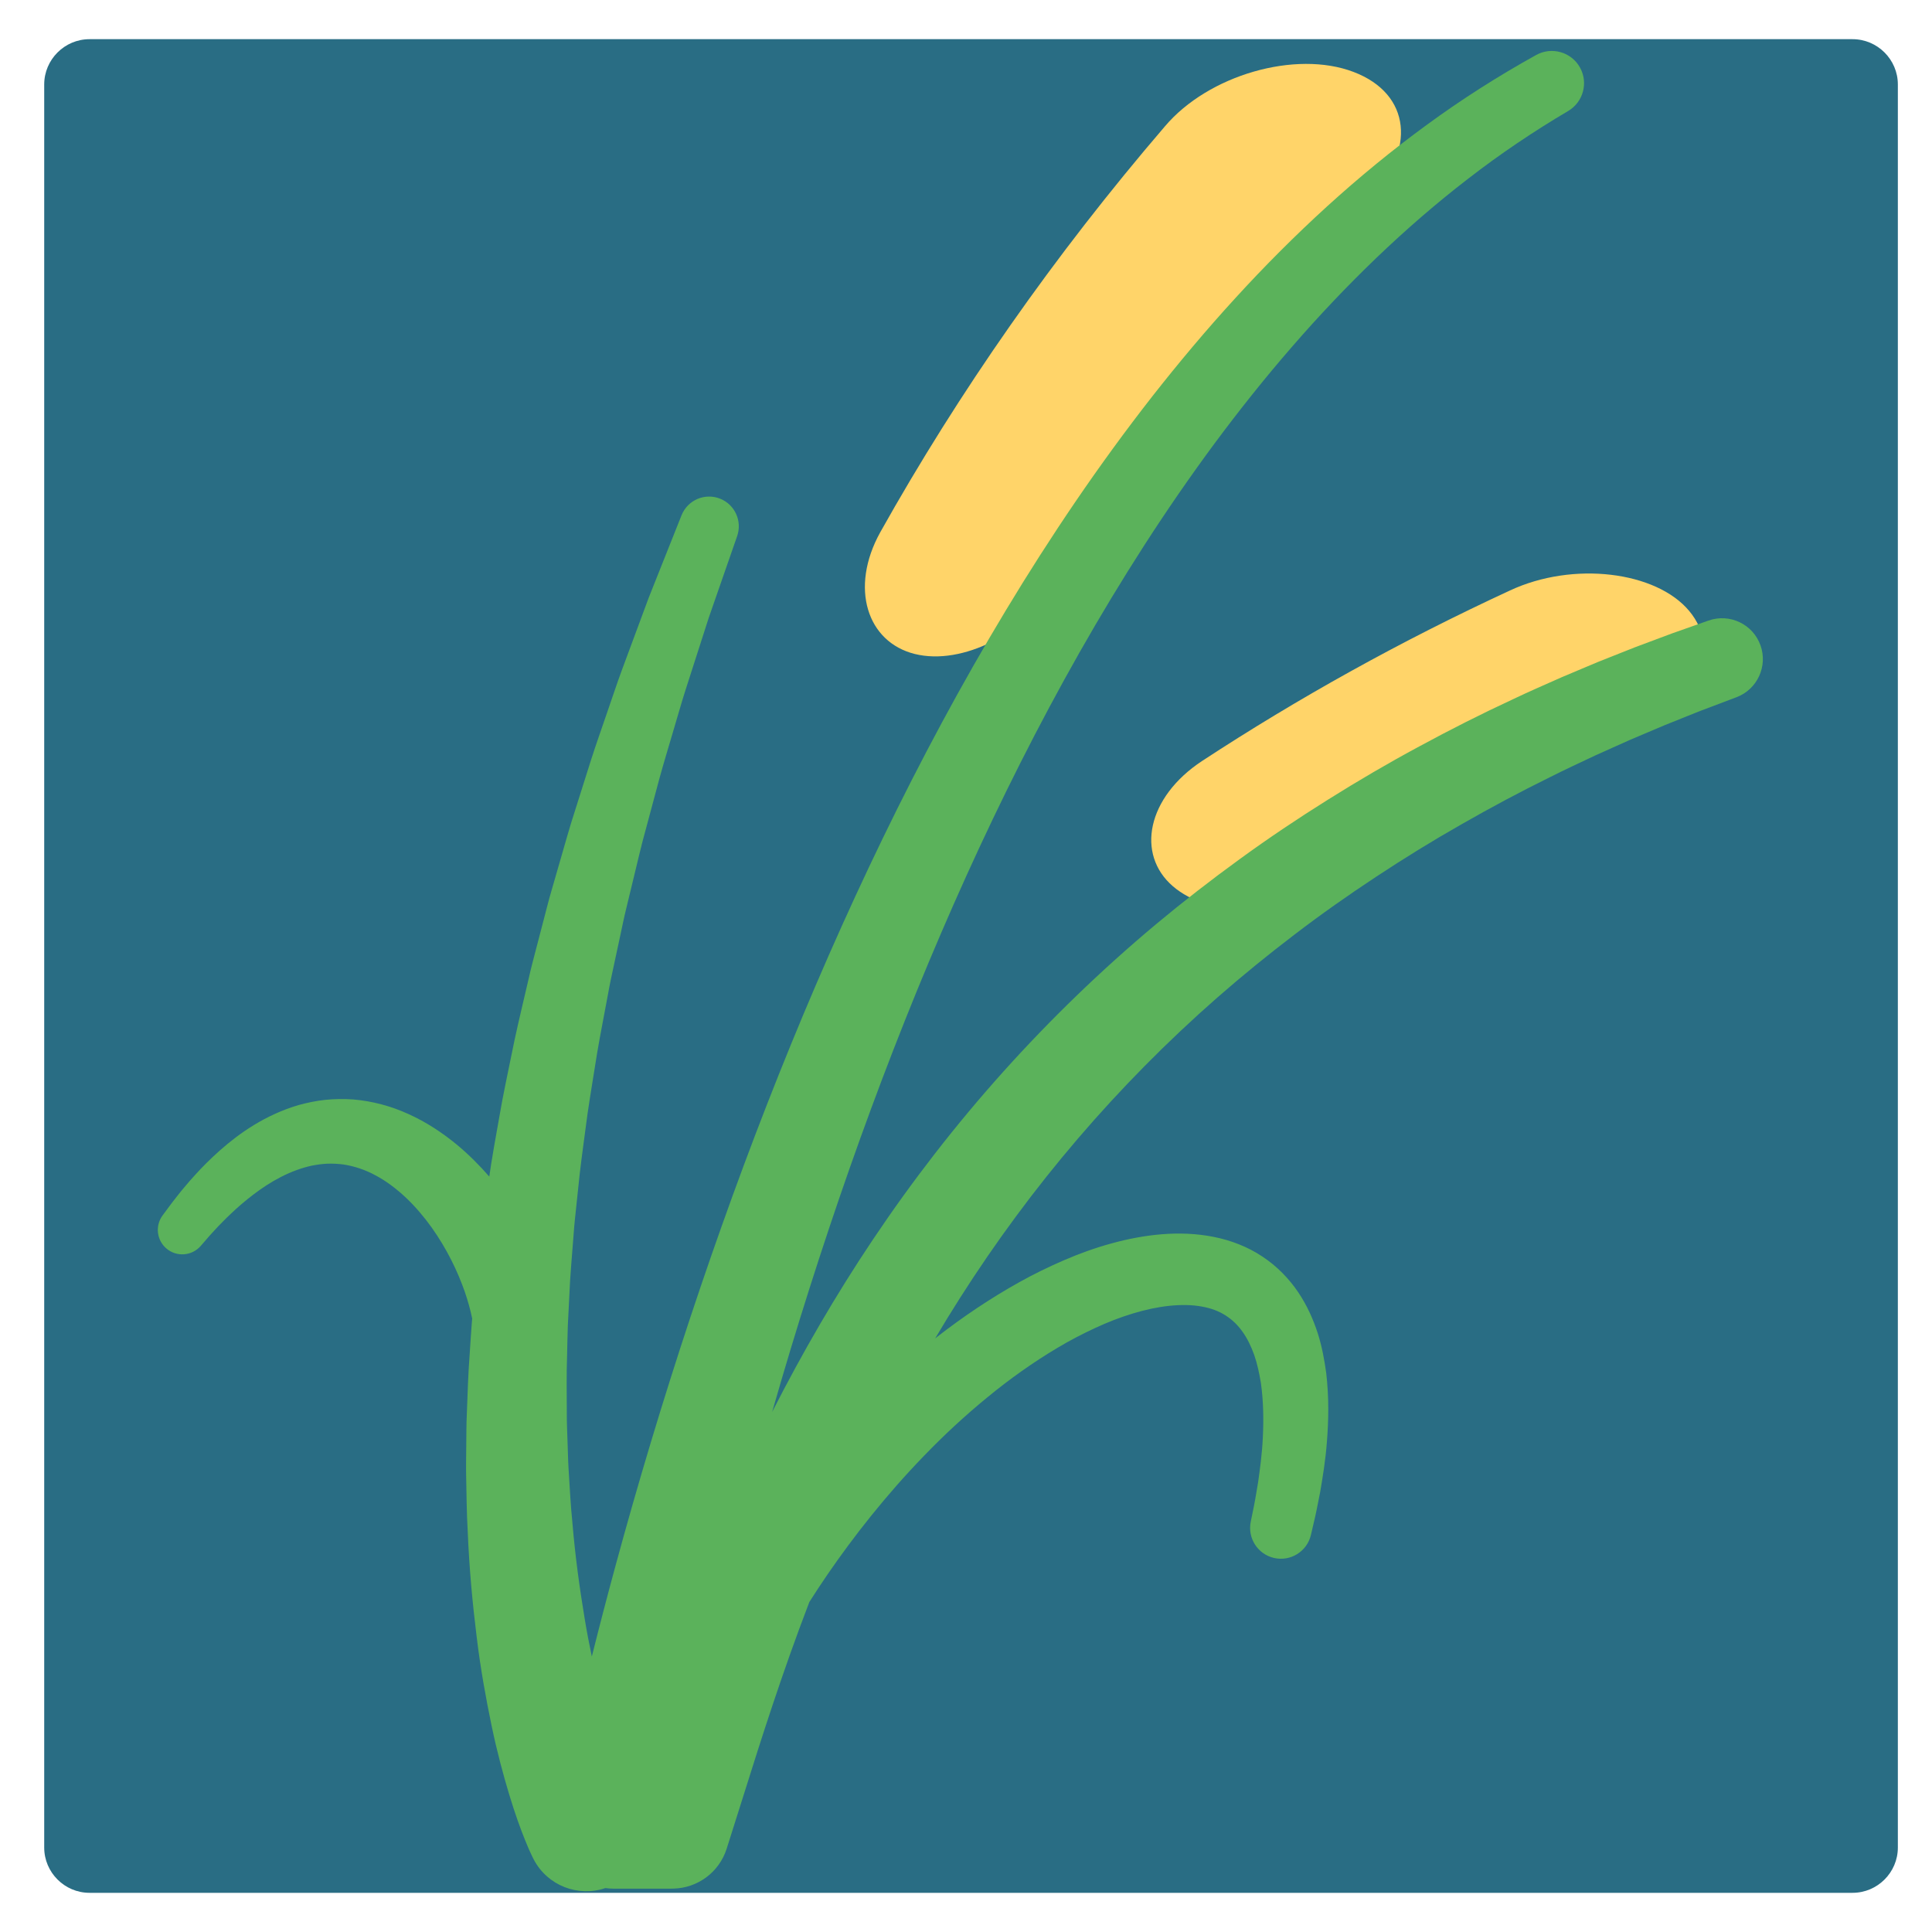
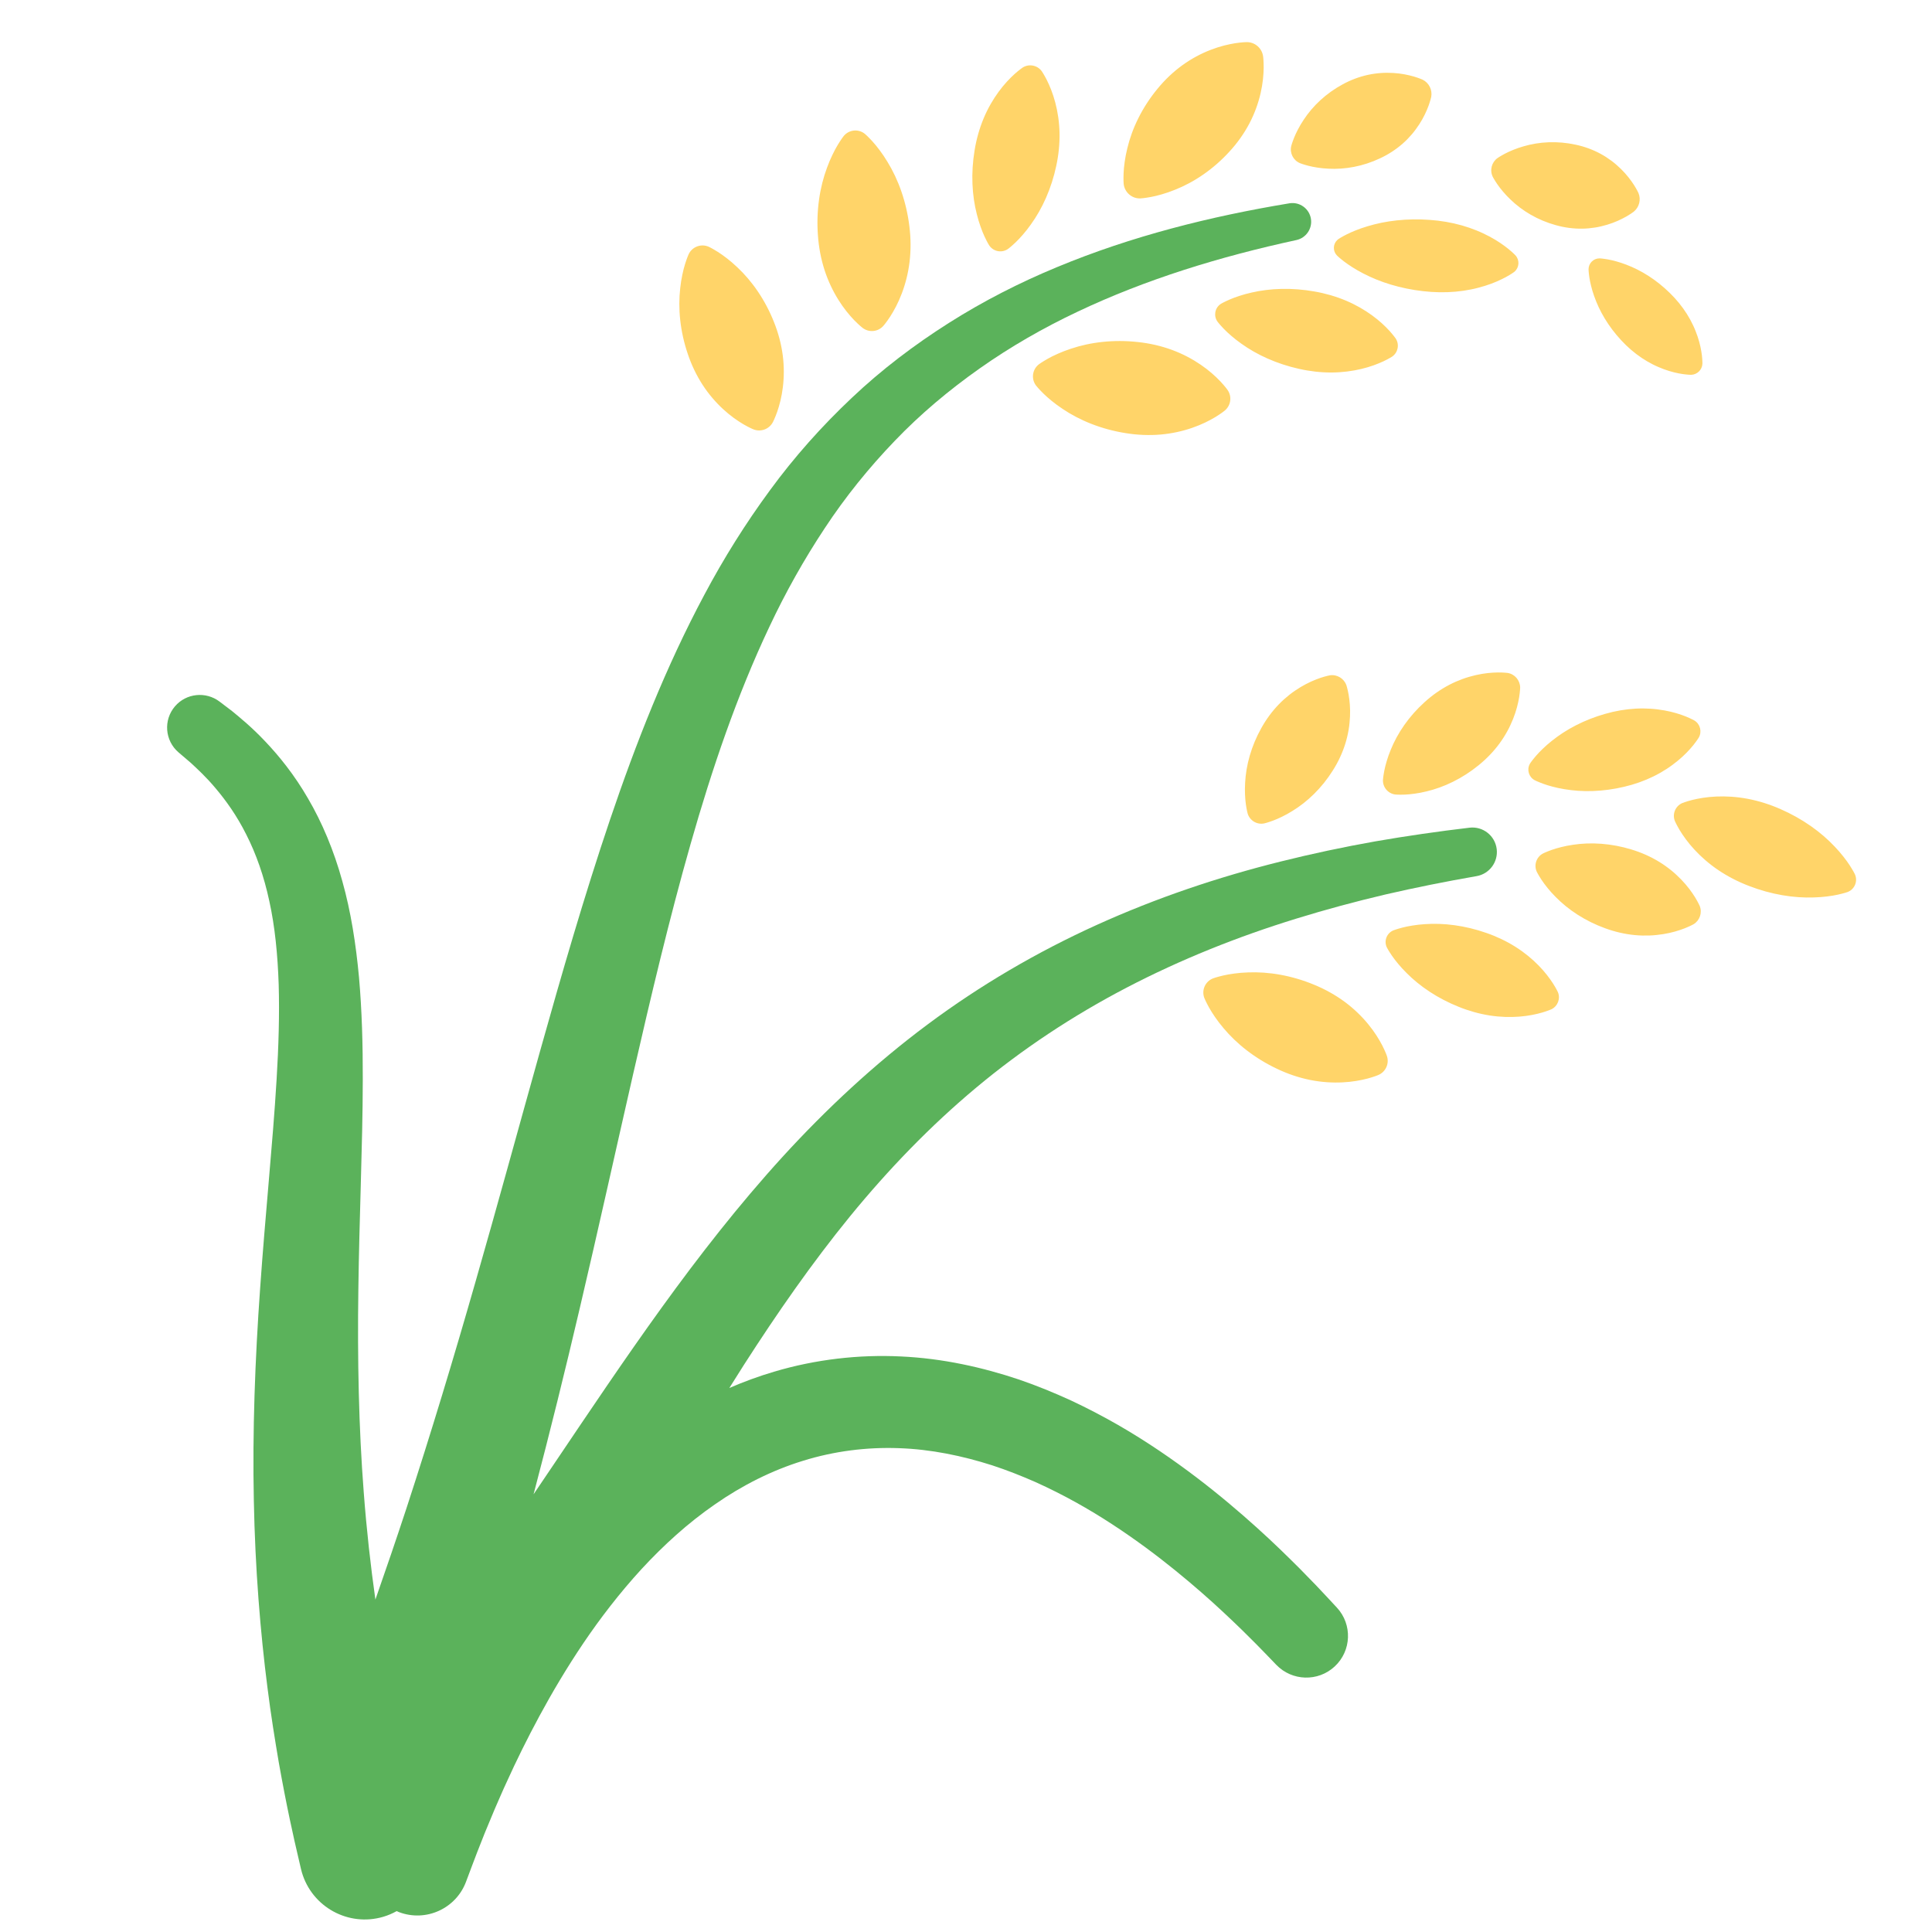
<svg xmlns="http://www.w3.org/2000/svg" version="1.1" x="0px" y="0px" viewBox="0 0 512 512" enable-background="new 0 0 512 512" xml:space="preserve">
  <g id="Layer_2">
-     <path fill="#296D84" d="M502.951,489.617c0,6.6-5.4,12-12,12H23.716c-6.6,0-12-5.4-12-12V22.383c0-6.6,5.4-12,12-12h467.234   c6.6,0,12,5.4,12,12" />
+     <path fill="#5BB25B" d="M396.644,225.03c-0.42-3.559-3.645-6.103-7.204-5.683c-8.084,0.954-16.747,2.191-25.044,3.638   c-8.358,1.487-16.692,3.252-24.979,5.322c-16.572,4.125-32.946,9.638-48.725,16.79c-15.773,7.144-30.92,15.987-44.898,26.415   c-13.987,10.418-26.784,22.342-38.419,35.074c-11.625,12.752-22.134,26.264-32.027,39.951   c-9.892,13.697-19.186,27.576-28.429,41.288c-1.84,2.734-3.678,5.456-5.517,8.175c4.344-16.46,8.418-32.956,12.275-49.446   c4.867-20.716,9.43-41.42,14.121-61.96c4.703-20.535,9.516-40.924,15.194-60.857c5.676-19.922,12.27-39.396,20.899-57.626   c4.288-9.128,9.192-17.857,14.677-26.138c5.465-8.299,11.69-16,18.524-23.112c6.816-7.135,14.418-13.493,22.524-19.216   c8.112-5.72,16.8-10.72,25.904-15.019c18.203-8.639,37.892-14.649,58.041-19.009c2.563-0.559,4.277-3.04,3.843-5.657   c-0.448-2.702-3.001-4.529-5.702-4.081l-0.059,0.01c-20.906,3.464-41.687,8.658-61.512,16.893   c-9.91,4.098-19.538,9.012-28.677,14.804c-9.13,5.792-17.842,12.381-25.749,19.879c-7.926,7.47-15.223,15.663-21.663,24.467   c-6.463,8.787-12.265,18.056-17.36,27.649c-10.249,19.183-18.157,39.37-25.034,59.68c-6.875,20.33-12.776,40.836-18.519,61.271   c-5.729,20.442-11.279,40.831-17.091,61.067c-5.791,20.244-11.859,40.328-18.358,60.216c-2.652,8.069-5.397,16.094-8.196,24.094   c-1.262-8.912-2.34-18.478-3.094-28.513c-1.319-16.995-1.693-35.263-1.421-53.774c0.12-9.258,0.39-18.578,0.648-27.868   c0.255-9.288,0.514-18.541,0.524-27.691c0.021-9.139-0.222-18.194-0.997-27.021c-0.816-8.836-2.15-17.464-4.436-25.565   c-2.224-8.084-5.387-15.583-9.065-21.849c-3.63-6.304-7.721-11.317-11.306-15.093c-3.587-3.813-6.731-6.35-8.843-8.093   c-2.166-1.644-3.321-2.521-3.321-2.521c-3.624-2.74-8.822-2.229-11.812,1.27c-3.105,3.633-2.676,9.096,0.957,12.2l0.685,0.586   c0,0,0.896,0.766,2.576,2.201c1.612,1.504,4.018,3.675,6.636,6.816c2.629,3.117,5.542,7.139,8.05,12.167   c2.549,4.998,4.688,10.974,6.119,17.697c1.479,6.711,2.208,14.171,2.473,22.092c0.229,7.934-0.023,16.344-0.553,25.08   c-0.517,8.734-1.294,17.795-2.082,27.047c-0.791,9.25-1.607,18.696-2.273,28.195c-1.364,18.991-2.069,38.216-1.682,56.342   c0.343,18.126,1.747,35.123,3.616,49.643c0.91,7.265,1.996,13.899,2.993,19.78c1.047,5.883,2.039,10.955,2.942,15.204   c0.466,2.136,0.881,4.044,1.243,5.704c0.362,1.568,0.67,2.901,0.92,3.983c0.499,2.155,0.766,3.305,0.766,3.305   c0.072,0.304,0.164,0.662,0.253,0.965c2.697,9.202,12.344,14.476,21.546,11.778c1.274-0.374,2.464-0.892,3.577-1.512   c0.214,0.093,0.422,0.196,0.643,0.279c7.12,2.674,15.059-0.931,17.733-8.051l0.274-0.73c0,0,0.418-1.112,1.2-3.197   c0.764-2.093,1.959-5.129,3.49-8.987c0.796-1.914,1.678-4.032,2.638-6.339c1.014-2.279,2.045-4.776,3.271-7.38   c2.373-5.247,5.224-11.073,8.57-17.269c3.349-6.194,7.215-12.75,11.683-19.371c4.472-6.614,9.587-13.263,15.367-19.579   c5.805-6.28,12.296-12.225,19.501-17.186c7.173-5.002,15.057-8.996,23.322-11.533c8.257-2.563,16.875-3.652,25.379-3.342   c8.512,0.281,16.879,2.035,24.776,4.557c3.946,1.295,7.772,2.812,11.471,4.439c3.689,1.666,7.243,3.461,10.649,5.345   c6.809,3.779,12.998,7.927,18.554,12.008c5.554,4.09,10.463,8.146,14.724,11.862c4.263,3.715,7.846,7.138,10.778,9.975   c2.891,2.845,5.061,5.028,6.676,6.728c1.573,1.634,2.412,2.506,2.412,2.506c4.167,4.324,11.056,4.537,15.474,0.432   c4.468-4.152,4.725-11.139,0.573-15.607l-0.313-0.336c0,0-0.824-0.886-2.368-2.549c-1.478-1.618-3.956-4.199-7.061-7.349   c-3.109-3.107-6.916-6.861-11.501-10.988c-4.584-4.126-9.901-8.666-16.023-13.321c-6.126-4.645-13.035-9.437-20.845-13.924   c-3.908-2.238-8.035-4.401-12.382-6.434c-4.368-1.999-8.942-3.886-13.748-5.532c-9.625-3.226-20.173-5.607-31.281-6.117   c-11.08-0.549-22.636,0.764-33.595,4.035c-4.063,1.197-8.032,2.654-11.882,4.324c1.294-2.06,2.581-4.13,3.892-6.172   c8.786-13.68,17.99-26.933,28.109-39.341c10.13-12.385,21.21-23.898,33.446-34.11c12.227-10.214,25.624-19.07,39.887-26.501   c14.262-7.433,29.357-13.476,44.919-18.264c7.779-2.402,15.666-4.53,23.632-6.401c7.998-1.844,15.933-3.429,24.14-4.861   l0.031-0.005C394.696,231.586,397.05,228.463,396.644,225.03z" />
  </g>
  <g id="Layer_3">
-     <path fill="#FFD469" d="M242.408,173.306L242.408,173.306c-12.599-3.147-17.31-17.473-9.14-32.237   c20.831-37.176,46.018-73.292,75.434-107.572c11.533-13.642,34.648-20.269,49.978-14.442l0,0   c15.363,5.819,16.6,20.981,4.123,33.503c-31.427,31.913-58.739,65.959-81.77,101.361   C271.828,167.857,255.044,176.442,242.408,173.306z M353.473,234.039c24.794-15.26,51.373-29.049,79.586-41.052   c16.223-6.866,23.4-20.562,14.593-31.082c0,0,0,0,0,0c-8.771-10.512-30.764-13.235-47.484-5.425   c-28.934,13.376-56.17,28.534-81.561,45.159c-14.704,9.668-17.573,24.765-7.806,33.204c0,0,0,0,0,0   C320.606,243.298,339.177,242.772,353.473,234.039z" />
-   </g>
-   <g id="Layer_4">
-     <path fill="#5BB25B" d="M466.562,171.059c-1.986-5.633-8.163-8.59-13.796-6.604l-6.381,2.25l-3.191,1.125l-3.307,1.233l-6.623,2.48   l-6.487,2.571l-3.241,1.289l-3.219,1.351l-6.434,2.713c-4.255,1.898-8.534,3.737-12.742,5.75   c-8.461,3.917-16.795,8.135-25.011,12.587c-8.23,4.425-16.308,9.158-24.239,14.134c-7.937,4.968-15.73,10.187-23.313,15.71   c-7.593,5.508-15.011,11.269-22.224,17.285c-14.409,12.053-27.968,25.15-40.524,39.139c-12.557,13.989-24.089,28.885-34.526,44.467   c-9.843,14.685-18.702,29.98-26.68,45.655c1.608-5.605,3.25-11.199,4.937-16.779c12.952-42.75,28.197-84.789,46.521-125.272   c9.169-20.232,19.119-40.064,30.023-59.275c5.449-9.606,11.147-19.048,17.101-28.298c5.957-9.247,12.184-18.291,18.696-27.089   c6.526-8.785,13.324-17.335,20.461-25.542c7.12-8.223,14.585-16.096,22.37-23.575c7.793-7.468,15.919-14.53,24.404-21.052   c8.464-6.553,17.316-12.51,26.452-17.902c3.969-2.348,5.38-7.45,3.129-11.508c-2.291-4.127-7.493-5.616-11.62-3.326l-0.148,0.082   c-9.95,5.522-19.588,11.652-28.79,18.395c-9.225,6.714-18.05,13.987-26.503,21.672c-8.444,7.696-16.531,15.793-24.239,24.236   c-7.726,8.43-15.081,17.198-22.139,26.198c-7.043,9.012-13.777,18.265-20.221,27.715c-6.44,9.452-12.606,19.092-18.508,28.888   c-11.809,19.592-22.607,39.782-32.589,60.355c-19.948,41.167-36.685,83.822-51.088,127.222   c-7.19,21.709-13.785,43.618-19.787,65.713c-2.163,7.958-4.244,15.942-6.245,23.953c-0.681-3.216-1.332-6.594-1.911-10.147   c-1.304-7.817-2.495-16.366-3.253-25.508c-0.473-4.554-0.686-9.278-1.002-14.091c-0.145-2.409-0.179-4.858-0.277-7.323   c-0.07-2.468-0.206-4.953-0.186-7.475c-0.022-5.037-0.106-10.155,0.074-15.353c0.068-2.597,0.096-5.209,0.195-7.836   c0.133-2.628,0.266-5.27,0.4-7.922c0.195-5.304,0.727-10.651,1.116-16.019c0.177-2.685,0.485-5.372,0.769-8.061   c0.284-2.69,0.568-5.383,0.852-8.075c0.618-5.382,1.406-10.755,2.095-16.112c0.787-5.349,1.693-10.667,2.522-15.949   c0.895-5.275,1.943-10.489,2.889-15.651c0.456-2.584,1.01-5.137,1.561-7.672c0.544-2.536,1.085-5.054,1.621-7.551   c0.555-2.494,1.024-4.981,1.635-7.419c0.59-2.442,1.175-4.86,1.753-7.253c1.175-4.781,2.224-9.48,3.497-14.002   c1.216-4.534,2.4-8.944,3.545-13.211c1.16-4.263,2.436-8.345,3.576-12.284c1.179-3.929,2.231-7.715,3.371-11.28   c1.146-3.563,2.233-6.943,3.255-10.119c1.021-3.176,1.977-6.149,2.86-8.898c0.949-2.73,1.821-5.238,2.608-7.503   c3.152-9.059,4.953-14.236,4.953-14.236c1.368-3.951-0.597-8.335-4.521-9.898c-4.038-1.608-8.615,0.362-10.224,4.4l-0.061,0.152   c0,0-2.063,5.18-5.674,14.246c-0.902,2.269-1.901,4.782-2.989,7.517c-1.024,2.759-2.131,5.744-3.313,8.932   c-1.184,3.192-2.443,6.588-3.771,10.169c-1.323,3.584-2.568,7.401-3.949,11.361c-1.342,3.972-2.828,8.086-4.207,12.394   c-1.364,4.316-2.774,8.777-4.224,13.364c-1.505,4.576-2.796,9.348-4.218,14.204c-0.701,2.431-1.41,4.889-2.126,7.371   c-0.737,2.477-1.334,5.016-2.018,7.556c-0.664,2.547-1.334,5.115-2.009,7.702c-0.682,2.586-1.366,5.193-1.955,7.839   c-1.211,5.284-2.526,10.621-3.692,16.038c-1.1,5.43-2.277,10.897-3.336,16.414c-0.962,5.533-2.02,11.08-2.909,16.66   c-0.167,1.111-0.333,2.221-0.499,3.331c-2.601-2.989-5.478-5.883-8.688-8.54c-3.804-3.11-8.034-5.922-12.688-8.014   c-4.62-2.131-9.675-3.468-14.685-3.887c-2.511-0.183-5.001-0.136-7.419,0.106c-2.419,0.259-4.75,0.753-6.981,1.36   c-4.441,1.297-8.408,3.184-11.871,5.29c-3.467,2.11-6.442,4.441-9.019,6.719c-2.574,2.284-4.781,4.497-6.62,6.547   c-0.937,1.008-1.777,1.981-2.535,2.894c-0.773,0.896-1.462,1.742-2.067,2.524c-1.244,1.541-2.136,2.764-2.75,3.599   c-0.617,0.834-0.945,1.279-0.945,1.279l-0.316,0.426c-1.979,2.692-1.588,6.498,0.982,8.724c2.703,2.342,6.793,2.05,9.135-0.653   c0,0,0.361-0.417,1.038-1.198c0.339-0.391,0.756-0.873,1.247-1.439c0.259-0.307,0.478-0.532,0.728-0.803   c0.248-0.267,0.511-0.551,0.789-0.852c0.277-0.301,0.569-0.618,0.876-0.951c0.332-0.336,0.679-0.688,1.041-1.055   c0.719-0.745,1.506-1.528,2.368-2.322c1.7-1.633,3.683-3.331,5.885-5.01c2.202-1.676,4.646-3.3,7.256-4.635   c2.609-1.339,5.376-2.383,8.178-3.003c1.401-0.267,2.811-0.472,4.223-0.528c1.411-0.037,2.825,0.029,4.243,0.222   c2.826,0.447,5.691,1.367,8.488,2.898c2.804,1.485,5.516,3.543,8.029,5.899c2.504,2.382,4.793,5.08,6.811,7.9   c2.009,2.83,3.758,5.764,5.212,8.653c1.468,2.883,2.627,5.719,3.553,8.345c0.908,2.63,1.545,5.045,1.973,7.142   c-0.027,0.288-0.054,0.58-0.081,0.869c-0.224,2.764-0.376,5.522-0.566,8.262c-0.423,5.478-0.575,10.913-0.779,16.264   c-0.133,2.674-0.108,5.334-0.145,7.968c-0.01,2.635-0.081,5.246-0.039,7.833c0.112,5.173,0.131,10.243,0.427,15.185   c0.4,9.885,1.291,19.254,2.364,27.909c1.042,8.659,2.507,16.594,3.97,23.634c1.464,7.04,3.141,13.173,4.672,18.248   c1.534,5.075,2.994,9.08,4.144,11.913c0.269,0.693,0.547,1.342,0.788,1.901c0.12,0.278,0.23,0.535,0.33,0.769   c0.126,0.276,0.24,0.525,0.342,0.747c0.385,0.816,0.584,1.237,0.584,1.237c0.093,0.195,0.216,0.443,0.318,0.635   c3.666,6.938,11.777,9.989,18.976,7.54c0.688,0.092,1.386,0.156,2.099,0.156h0.05h15.109h0.002l0.793-0.014   c6.296-0.153,12.081-4.25,14.086-10.59l8.159-25.804c2.72-8.5,5.516-16.907,8.467-25.236c1.699-4.801,3.461-9.571,5.276-14.313   c1.517-2.385,3.144-4.87,4.906-7.438c6.746-9.802,15.293-20.798,25.574-31.401c5.126-5.31,10.697-10.494,16.623-15.346   c5.911-4.871,12.217-9.357,18.733-13.228c3.255-1.944,6.582-3.664,9.914-5.212c3.333-1.547,6.692-2.856,10.001-3.847   c6.597-2.022,13.087-2.763,18.125-1.857c2.527,0.433,4.652,1.232,6.406,2.36c1.765,1.117,3.24,2.543,4.511,4.324   c1.268,1.774,2.302,3.903,3.117,6.199c0.809,2.309,1.319,4.828,1.745,7.294c0.718,5.034,0.752,10.055,0.524,14.555   c-0.202,4.506-0.791,8.543-1.248,11.851c-0.542,3.323-1.003,5.94-1.395,7.73c-0.364,1.788-0.558,2.742-0.558,2.742l-0.004,0.021   c-0.872,4.309,1.836,8.559,6.147,9.565c4.391,1.025,8.781-1.704,9.805-6.094c0,0,0.241-1.034,0.694-2.974   c0.478-1.933,1.072-4.801,1.773-8.475c0.618-3.695,1.399-8.187,1.79-13.471c0.405-5.275,0.573-11.323-0.208-18.048   c-0.474-3.362-1.093-6.889-2.252-10.517c-1.174-3.615-2.806-7.345-5.209-10.891c-2.386-3.539-5.592-6.86-9.473-9.413   c-3.865-2.584-8.35-4.308-12.904-5.202c-4.565-0.911-9.204-1.055-13.732-0.693c-4.535,0.365-8.975,1.231-13.296,2.416   c-4.327,1.18-8.528,2.701-12.603,4.458c-4.074,1.758-8.063,3.7-11.902,5.851c-7.688,4.289-14.949,9.184-21.701,14.44   c-0.19,0.147-0.371,0.3-0.56,0.447c2.132-3.599,4.318-7.166,6.565-10.695c9.398-14.766,19.813-28.89,31.214-42.207   c11.401-13.315,23.768-25.838,36.999-37.441c6.624-5.791,13.457-11.357,20.473-16.701c7.006-5.359,14.232-10.444,21.616-15.308   c7.379-4.872,14.916-9.528,22.625-13.905c7.694-4.402,15.523-8.596,23.5-12.514c3.963-2.012,8.009-3.858,12.028-5.766l6.09-2.733   l3.048-1.363l3.075-1.305l6.153-2.605l6.169-2.474l3.09-1.237l3.165-1.198l6.33-2.395l0.242-0.091   C465.676,182.69,468.519,176.61,466.562,171.059z" />
+     <path fill="#FFD469" d="M323.612,80.484c0,0,0.214-0.131,0.606-0.33c0.388-0.175,0.97-0.501,1.685-0.79   c0.72-0.31,1.584-0.638,2.564-0.953c0.981-0.322,2.076-0.628,3.256-0.889c2.366-0.548,5.068-0.902,7.9-0.96   c2.833-0.064,5.795,0.163,8.7,0.68c2.908,0.499,5.751,1.328,8.352,2.422c2.601,1.095,4.959,2.468,6.928,3.903   c0.489,0.376,0.957,0.737,1.403,1.079c0.439,0.377,0.855,0.734,1.246,1.07c0.774,0.713,1.441,1.373,1.98,1.969   c0.542,0.579,0.949,1.129,1.234,1.47c0.282,0.352,0.425,0.576,0.425,0.576c1.021,1.591,0.587,3.701-0.953,4.771   c0,0-0.218,0.151-0.614,0.368c-0.394,0.206-0.981,0.557-1.704,0.883c-0.727,0.343-1.596,0.696-2.585,1.057   c-0.49,0.16-1.012,0.33-1.562,0.509c-0.543,0.145-1.114,0.298-1.71,0.457c-2.37,0.568-5.074,0.93-7.896,0.941   c-2.822,0.01-5.765-0.317-8.641-0.974c-2.88-0.64-5.703-1.569-8.293-2.716c-2.592-1.142-4.951-2.507-6.924-3.923   c-0.989-0.694-1.883-1.398-2.664-2.072c-0.783-0.667-1.455-1.302-2.001-1.865c-0.55-0.541-0.962-1.066-1.252-1.377   c-0.286-0.334-0.433-0.537-0.433-0.537c-1.074-1.482-0.743-3.554,0.739-4.628C323.466,80.578,323.542,80.527,323.612,80.484z    M302.236,52.581c0,0,0.283-0.012,0.77-0.072c0.465-0.079,1.211-0.139,2.043-0.317c0.852-0.161,1.841-0.396,2.918-0.714   c1.084-0.313,2.254-0.712,3.461-1.207c2.44-0.967,5.021-2.327,7.485-4.043c2.47-1.711,4.83-3.775,6.919-6.073   c2.106-2.284,3.903-4.834,5.293-7.48c1.389-2.648,2.357-5.402,2.946-7.972c0.131-0.656,0.257-1.286,0.376-1.884   c0.088-0.626,0.171-1.219,0.249-1.777c0.118-1.149,0.185-2.182,0.191-3.075c0.022-0.879-0.049-1.646-0.066-2.143   c-0.007-0.246-0.038-0.458-0.052-0.594c-0.015-0.138-0.023-0.209-0.023-0.209c-0.255-2.221-2.179-3.928-4.453-3.854   c0,0-0.071,0.002-0.21,0.007c-0.137,0.006-0.351,0.005-0.596,0.034c-0.494,0.054-1.263,0.093-2.13,0.242   c-0.883,0.134-1.895,0.349-3.016,0.63c-0.541,0.157-1.116,0.325-1.723,0.501c-0.575,0.204-1.18,0.419-1.811,0.642   c-2.459,0.951-5.046,2.305-7.467,4.059c-2.42,1.755-4.686,3.9-6.644,6.311c-1.974,2.397-3.679,5.028-5.018,7.718   c-1.345,2.685-2.32,5.434-2.928,7.988c-0.317,1.266-0.544,2.481-0.698,3.598c-0.161,1.112-0.252,2.124-0.288,2.99   c-0.057,0.849-0.009,1.596-0.021,2.067c0.01,0.49,0.04,0.772,0.04,0.772C298.019,50.963,299.957,52.674,302.236,52.581z    M262.208,65.12c1.139,1.597,3.357,1.969,4.954,0.831c0,0,0.211-0.151,0.558-0.443c0.322-0.297,0.866-0.718,1.426-1.279   c0.583-0.557,1.238-1.243,1.926-2.042c0.695-0.798,1.42-1.709,2.132-2.718c1.454-2.012,2.848-4.417,4.003-7.057   c1.161-2.639,2.088-5.513,2.709-8.444c0.639-2.928,0.931-5.922,0.869-8.792c-0.062-2.87-0.491-5.619-1.132-8.027   c-0.178-0.605-0.349-1.186-0.512-1.737c-0.199-0.559-0.387-1.088-0.564-1.586c-0.398-1.004-0.784-1.887-1.159-2.625   c-0.356-0.734-0.736-1.33-0.96-1.73c-0.235-0.402-0.398-0.623-0.398-0.623c-1.16-1.568-3.36-2.009-5.037-0.951   c0,0-0.232,0.147-0.598,0.435c-0.354,0.29-0.925,0.706-1.524,1.26c-0.618,0.55-1.3,1.231-2.036,2.021   c-0.346,0.399-0.715,0.824-1.104,1.271c-0.353,0.454-0.723,0.932-1.11,1.431c-1.475,2.008-2.877,4.411-3.982,7.061   c-1.104,2.65-1.925,5.544-2.398,8.503c-0.491,2.956-0.677,5.97-0.558,8.851c0.112,2.88,0.533,5.627,1.153,8.03   c0.295,1.199,0.637,2.312,0.994,3.308c0.349,0.995,0.709,1.873,1.048,2.604c0.316,0.727,0.67,1.317,0.861,1.711   c0.216,0.398,0.358,0.615,0.358,0.615C262.149,65.036,262.182,65.084,262.208,65.12z M274.557,102.17c0,0,0.169,0.223,0.492,0.586   c0.327,0.335,0.797,0.908,1.414,1.488c0.614,0.606,1.367,1.283,2.24,1.989c0.872,0.714,1.866,1.453,2.961,2.171   c2.186,1.47,4.781,2.848,7.613,3.947c2.831,1.106,5.896,1.938,9.008,2.429c3.109,0.512,6.27,0.635,9.283,0.378   c3.014-0.259,5.882-0.913,8.381-1.779c0.628-0.237,1.229-0.464,1.801-0.679c0.577-0.256,1.125-0.499,1.64-0.727   c1.036-0.505,1.945-0.989,2.702-1.451c0.754-0.441,1.362-0.899,1.771-1.173c0.204-0.134,0.365-0.27,0.472-0.353   c0.108-0.084,0.163-0.128,0.163-0.128c1.723-1.354,2.068-3.847,0.753-5.617c0,0-0.042-0.057-0.124-0.166   c-0.082-0.107-0.201-0.281-0.363-0.465c-0.323-0.371-0.788-0.974-1.399-1.598c-0.609-0.645-1.358-1.352-2.224-2.112   c-0.436-0.356-0.901-0.734-1.39-1.133c-0.495-0.359-1.015-0.736-1.558-1.13c-2.183-1.494-4.777-2.881-7.616-3.924   c-2.839-1.043-5.921-1.756-9.054-2.082c-3.131-0.346-6.308-0.352-9.33-0.031c-3.021,0.314-5.888,0.959-8.384,1.802   c-1.246,0.405-2.399,0.856-3.428,1.314c-1.029,0.45-1.934,0.906-2.685,1.328c-0.748,0.397-1.352,0.826-1.756,1.063   c-0.408,0.264-0.629,0.435-0.629,0.435C273.564,97.9,273.224,100.407,274.557,102.17z M344.5,43.237c0,0,0.217,0.091,0.6,0.217   c0.372,0.104,0.951,0.321,1.627,0.478c0.687,0.177,1.496,0.346,2.396,0.481c0.903,0.142,1.894,0.247,2.94,0.292   c2.105,0.115,4.423-0.024,6.751-0.479c2.331-0.45,4.675-1.213,6.879-2.252c2.212-1.023,4.266-2.361,6.038-3.918   c0.886-0.779,1.699-1.617,2.435-2.481c0.743-0.851,1.381-1.782,1.966-2.651c0.279-0.461,0.546-0.904,0.8-1.324   c0.237-0.454,0.462-0.884,0.674-1.288c0.403-0.848,0.736-1.624,0.985-2.313c0.257-0.673,0.413-1.292,0.536-1.683   c0.117-0.401,0.163-0.649,0.163-0.649c0.333-1.818-0.562-3.712-2.304-4.562c0,0-0.226-0.11-0.619-0.254   c-0.387-0.133-0.978-0.375-1.672-0.567c-0.703-0.209-1.525-0.401-2.447-0.58c-0.451-0.07-0.931-0.144-1.437-0.222   c-0.489-0.045-1.004-0.093-1.54-0.142c-1.046-0.045-2.174-0.084-3.3,0.009c-1.132,0.079-2.29,0.237-3.442,0.487   c-2.305,0.502-4.601,1.36-6.737,2.534c-2.145,1.157-4.149,2.591-5.895,4.2c-1.749,1.603-3.236,3.386-4.393,5.149   c-0.585,0.868-1.088,1.729-1.51,2.54c-0.425,0.804-0.771,1.556-1.035,2.214c-0.275,0.637-0.444,1.232-0.581,1.593   c-0.126,0.383-0.181,0.612-0.181,0.612C341.748,40.522,342.691,42.475,344.5,43.237z M395.603,46.87c0,0,0.103,0.21,0.308,0.554   c0.211,0.32,0.504,0.861,0.908,1.419c0.399,0.58,0.896,1.234,1.482,1.92c0.584,0.694,1.257,1.417,2.011,2.129   c1.5,1.454,3.323,2.852,5.359,4.016c2.034,1.17,4.28,2.112,6.6,2.752c2.315,0.658,4.715,0.974,7.047,0.939   c1.166-0.017,2.315-0.126,3.424-0.306c1.105-0.165,2.184-0.458,3.183-0.739c0.506-0.17,0.992-0.333,1.453-0.488   c0.471-0.191,0.917-0.372,1.336-0.542c0.849-0.383,1.6-0.757,2.231-1.119c0.627-0.344,1.144-0.714,1.488-0.931   c0.347-0.229,0.541-0.387,0.541-0.387c1.425-1.168,1.98-3.18,1.224-4.962c0,0-0.098-0.231-0.299-0.594   c-0.203-0.352-0.489-0.92-0.884-1.516c-0.39-0.615-0.881-1.294-1.455-2.028c-0.292-0.346-0.603-0.713-0.931-1.101   c-0.337-0.352-0.691-0.722-1.06-1.108c-0.753-0.713-1.572-1.474-2.474-2.134c-0.898-0.674-1.865-1.306-2.889-1.863   c-2.048-1.114-4.319-1.951-6.675-2.445c-2.351-0.512-4.777-0.723-7.122-0.633c-2.344,0.084-4.608,0.474-6.611,1.063   c-0.998,0.28-1.931,0.608-2.77,0.95c-0.838,0.335-1.581,0.682-2.204,1.011c-0.617,0.306-1.128,0.649-1.464,0.834   c-0.342,0.209-0.531,0.347-0.531,0.347C395.296,43.023,394.739,45.11,395.603,46.87z M423.869,68.471   c-1.603,0.008-2.896,1.314-2.888,2.917c0,0,0.001,0.211,0.033,0.579c0.046,0.353,0.071,0.913,0.182,1.549   c0.2,1.292,0.593,3.034,1.263,4.931c0.332,0.951,0.734,1.941,1.2,2.948c0.469,1.004,1.011,2.017,1.618,3.019   c1.212,2.007,2.69,3.968,4.35,5.752c1.649,1.794,3.505,3.387,5.444,4.687c0.97,0.65,1.963,1.223,2.951,1.723   c0.979,0.508,1.987,0.908,2.925,1.27c0.486,0.164,0.952,0.321,1.396,0.471c0.465,0.128,0.906,0.25,1.321,0.365   c0.855,0.204,1.624,0.358,2.291,0.453c0.656,0.106,1.231,0.13,1.602,0.168c0.378,0.031,0.602,0.025,0.602,0.025   c1.589-0.042,2.914-1.302,2.997-2.916c0,0,0.012-0.224-0.009-0.602c-0.027-0.372-0.036-0.947-0.123-1.606   c-0.076-0.669-0.21-1.442-0.39-2.303c-0.103-0.418-0.213-0.862-0.328-1.33c-0.137-0.447-0.282-0.918-0.432-1.408   c-0.337-0.947-0.708-1.966-1.189-2.959c-0.472-1.001-1.018-2.01-1.641-2.997c-1.245-1.974-2.786-3.874-4.535-5.572   c-1.737-1.708-3.656-3.24-5.629-4.507c-0.985-0.635-1.983-1.204-2.973-1.701c-0.993-0.494-1.972-0.923-2.913-1.281   c-1.877-0.723-3.608-1.163-4.894-1.399c-0.632-0.128-1.191-0.169-1.543-0.225c-0.366-0.042-0.578-0.049-0.578-0.049   C423.947,68.471,423.902,68.47,423.869,68.471z M354.348,63.646c-1.134,1.119-1.146,2.944-0.027,4.078c0,0,0.169,0.171,0.49,0.449   c0.323,0.256,0.79,0.694,1.396,1.137c1.209,0.915,2.95,2.068,5.066,3.157c1.058,0.549,2.21,1.083,3.434,1.587   c1.224,0.5,2.522,0.958,3.87,1.363c2.697,0.814,5.599,1.411,8.526,1.741c2.925,0.346,5.879,0.388,8.675,0.136   c1.398-0.126,2.757-0.33,4.052-0.591c1.294-0.248,2.529-0.603,3.669-0.941c0.573-0.195,1.122-0.382,1.644-0.559   c0.525-0.209,1.023-0.408,1.491-0.595c0.94-0.411,1.762-0.805,2.444-1.178c0.68-0.357,1.223-0.725,1.59-0.945   c0.368-0.23,0.567-0.386,0.567-0.386c0.045-0.035,0.097-0.078,0.14-0.117c1.256-1.107,1.376-3.023,0.269-4.279   c0,0-0.167-0.19-0.486-0.484c-0.32-0.284-0.785-0.746-1.388-1.223c-0.601-0.493-1.336-1.031-2.184-1.61   c-0.425-0.27-0.878-0.557-1.355-0.86c-0.48-0.271-0.985-0.556-1.512-0.853c-1.059-0.543-2.206-1.121-3.432-1.603   c-1.225-0.495-2.523-0.947-3.873-1.33c-2.701-0.765-5.612-1.269-8.551-1.47c-2.937-0.217-5.9-0.167-8.701,0.135   c-1.4,0.149-2.76,0.359-4.056,0.624c-1.296,0.268-2.527,0.581-3.668,0.925c-2.282,0.679-4.206,1.49-5.563,2.166   c-0.677,0.323-1.217,0.667-1.582,0.859c-0.366,0.213-0.564,0.35-0.564,0.35C354.602,63.42,354.465,63.532,354.348,63.646z    M229.222,35.491c-1.708-1.401-4.229-1.153-5.631,0.555c0,0-0.178,0.218-0.457,0.62c-0.251,0.4-0.701,0.994-1.124,1.736   c-0.449,0.744-0.936,1.643-1.423,2.666c-0.495,1.024-0.986,2.173-1.435,3.418c-0.93,2.493-1.677,5.369-2.097,8.413   c-0.428,3.045-0.535,6.259-0.299,9.44c0.215,3.183,0.819,6.328,1.76,9.241c0.943,2.912,2.237,5.59,3.653,7.856   c0.374,0.564,0.733,1.105,1.074,1.62c0.381,0.511,0.743,0.995,1.083,1.45c0.729,0.905,1.409,1.69,2.032,2.331   c0.602,0.642,1.188,1.136,1.547,1.477c0.177,0.171,0.347,0.298,0.452,0.385c0.107,0.087,0.162,0.131,0.162,0.131   c1.71,1.386,4.225,1.148,5.641-0.547c0,0,0.045-0.054,0.134-0.16c0.086-0.105,0.228-0.263,0.369-0.464   c0.288-0.403,0.767-1.001,1.235-1.747c0.488-0.748,1.005-1.649,1.546-2.678c0.246-0.512,0.508-1.057,0.784-1.631   c0.236-0.57,0.484-1.17,0.743-1.796c0.954-2.495,1.709-5.372,2.074-8.411c0.364-3.039,0.353-6.242-0.049-9.407   c-0.381-3.167-1.104-6.301-2.109-9.207c-0.998-2.907-2.284-5.585-3.676-7.853c-0.68-1.136-1.383-2.169-2.065-3.079   c-0.674-0.911-1.325-1.699-1.909-2.343c-0.558-0.647-1.114-1.143-1.437-1.488c-0.351-0.341-0.568-0.521-0.568-0.521L229.222,35.491   z M182.511,67.351c0,0-0.12,0.25-0.292,0.698c-0.146,0.439-0.437,1.112-0.667,1.916c-0.254,0.813-0.507,1.78-0.73,2.864   c-0.231,1.087-0.428,2.291-0.561,3.573c-0.296,2.576-0.323,5.465,0.006,8.429c0.323,2.966,0.996,6.009,1.992,8.933   c0.977,2.931,2.321,5.728,3.935,8.219c1.615,2.491,3.513,4.673,5.429,6.437c0.498,0.434,0.976,0.85,1.43,1.245   c0.492,0.382,0.959,0.743,1.397,1.084c0.923,0.663,1.77,1.226,2.527,1.668c0.737,0.449,1.423,0.763,1.853,0.99   c0.213,0.115,0.407,0.191,0.529,0.246c0.124,0.054,0.188,0.082,0.188,0.082c1.997,0.865,4.35,0.02,5.32-1.954   c0,0,0.031-0.063,0.09-0.184c0.058-0.121,0.157-0.305,0.244-0.53c0.18-0.452,0.5-1.135,0.771-1.954   c0.291-0.827,0.572-1.804,0.847-2.907c0.114-0.543,0.236-1.121,0.364-1.73c0.09-0.595,0.185-1.221,0.284-1.875   c0.319-2.585,0.354-5.476-0.028-8.421c-0.383-2.944-1.168-5.946-2.321-8.812c-1.133-2.874-2.59-5.629-4.264-8.099   c-1.667-2.472-3.557-4.657-5.451-6.429c-0.931-0.892-1.861-1.681-2.74-2.361c-0.872-0.682-1.691-1.255-2.411-1.711   c-0.696-0.464-1.353-0.788-1.748-1.029c-0.422-0.231-0.675-0.343-0.675-0.343C185.829,64.509,183.465,65.364,182.511,67.351z    M369.058,246.649c-1.651,0.816-2.329,2.815-1.513,4.467c0,0,0.11,0.224,0.334,0.598c0.232,0.352,0.548,0.933,0.996,1.553   c0.44,0.641,0.991,1.371,1.646,2.151c0.652,0.787,1.408,1.621,2.259,2.459c1.692,1.704,3.769,3.419,6.109,4.95   c2.338,1.537,4.937,2.894,7.64,3.974c2.697,1.097,5.512,1.88,8.264,2.311c2.753,0.43,5.448,0.496,7.85,0.306   c0.607-0.064,1.188-0.125,1.741-0.184c0.565-0.091,1.102-0.177,1.605-0.258c1.023-0.201,1.928-0.413,2.692-0.638   c0.758-0.208,1.388-0.463,1.805-0.604c0.421-0.152,0.659-0.267,0.659-0.267c1.678-0.816,2.447-2.819,1.708-4.555   c0,0-0.103-0.243-0.321-0.634c-0.221-0.381-0.528-0.987-0.963-1.642c-0.428-0.672-0.97-1.427-1.608-2.251   c-0.326-0.392-0.674-0.81-1.04-1.25c-0.378-0.408-0.776-0.836-1.191-1.284c-1.685-1.723-3.759-3.445-6.116-4.931   c-2.357-1.485-4.992-2.747-7.746-3.693c-2.747-0.963-5.598-1.65-8.37-2.03c-2.77-0.385-5.462-0.459-7.857-0.288   c-1.193,0.072-2.31,0.203-3.319,0.368c-1.006,0.157-1.902,0.345-2.655,0.539c-0.745,0.173-1.365,0.403-1.772,0.515   c-0.415,0.134-0.645,0.23-0.645,0.23C369.191,246.587,369.12,246.619,369.058,246.649z M369.837,210.559   c0,0,0.246,0.026,0.674,0.035c0.412-0.01,1.064,0.032,1.805-0.017c0.757-0.032,1.641-0.11,2.613-0.25   c0.977-0.134,2.04-0.331,3.147-0.607c2.234-0.528,4.641-1.378,6.995-2.55c2.358-1.167,4.668-2.652,6.774-4.373   c2.119-1.707,4.008-3.682,5.556-5.793c0.775-1.055,1.461-2.148,2.061-3.243c0.61-1.084,1.094-2.216,1.534-3.27   c0.2-0.55,0.392-1.077,0.574-1.578c0.158-0.529,0.308-1.031,0.45-1.503c0.253-0.977,0.448-1.86,0.571-2.63   c0.135-0.756,0.175-1.427,0.226-1.858c0.043-0.439,0.041-0.703,0.041-0.703c-0.012-1.902-1.395-3.574-3.335-3.886   c0,0-0.26-0.042-0.701-0.066c-0.433-0.015-1.103-0.078-1.871-0.059c-0.78,0.005-1.682,0.063-2.686,0.165   c-0.488,0.068-1.007,0.14-1.554,0.216c-0.523,0.104-1.073,0.214-1.647,0.328c-1.108,0.275-2.301,0.582-3.465,1.02   c-1.174,0.427-2.358,0.939-3.518,1.545c-2.321,1.211-4.56,2.778-6.569,4.613c-2.021,1.821-3.839,3.878-5.351,6.032   c-1.515,2.149-2.72,4.399-3.582,6.527c-0.44,1.053-0.797,2.073-1.077,3.019c-0.286,0.94-0.497,1.802-0.644,2.545   c-0.161,0.725-0.219,1.376-0.291,1.782c-0.056,0.424-0.068,0.671-0.068,0.671C366.41,208.631,367.862,210.354,369.837,210.559z    M335.048,218.208c0,0,0.239-0.051,0.645-0.173c0.384-0.135,1.01-0.295,1.691-0.568c0.701-0.261,1.506-0.605,2.374-1.033   c0.874-0.424,1.808-0.934,2.759-1.53c1.927-1.178,3.911-2.709,5.74-4.525c1.835-1.813,3.519-3.91,4.936-6.165   c1.433-2.246,2.561-4.672,3.326-7.121c0.383-1.224,0.67-2.457,0.875-3.666c0.218-1.201,0.303-2.409,0.371-3.53   c0.008-0.576,0.016-1.128,0.024-1.652c-0.024-0.544-0.048-1.06-0.069-1.544c-0.082-0.992-0.188-1.878-0.324-2.636   c-0.12-0.749-0.303-1.39-0.396-1.808c-0.104-0.424-0.192-0.67-0.192-0.67c-0.637-1.782-2.468-2.921-4.407-2.618   c0,0-0.258,0.04-0.68,0.152c-0.412,0.118-1.062,0.264-1.777,0.517c-0.731,0.243-1.56,0.573-2.471,0.976   c-0.436,0.213-0.9,0.439-1.39,0.678c-0.457,0.258-0.938,0.528-1.44,0.811c-0.952,0.596-1.972,1.248-2.923,2.014   c-0.963,0.758-1.909,1.6-2.801,2.522c-1.785,1.843-3.377,3.994-4.664,6.326c-1.303,2.323-2.339,4.804-3.054,7.283   c-0.721,2.475-1.117,4.95-1.23,7.205c-0.069,1.12-0.07,2.184-0.025,3.155c0.039,0.967,0.122,1.839,0.228,2.579   c0.086,0.728,0.245,1.355,0.31,1.757c0.087,0.414,0.156,0.649,0.156,0.649C331.199,217.456,333.111,218.623,335.048,218.208z    M407.27,231.047c0,0,0.105,0.225,0.319,0.597c0.222,0.349,0.523,0.931,0.95,1.543c0.419,0.634,0.945,1.355,1.569,2.119   c0.622,0.771,1.342,1.584,2.154,2.395c1.613,1.65,3.593,3.285,5.823,4.709c2.228,1.43,4.705,2.655,7.281,3.585   c2.57,0.948,5.251,1.56,7.873,1.812c1.311,0.126,2.609,0.156,3.864,0.111c1.25-0.031,2.478-0.194,3.614-0.355   c0.578-0.109,1.131-0.214,1.658-0.314c0.538-0.135,1.049-0.263,1.529-0.383c0.974-0.282,1.836-0.567,2.564-0.856   c0.722-0.271,1.321-0.58,1.719-0.757c0.401-0.188,0.627-0.325,0.627-0.325c1.632-0.983,2.357-3.033,1.623-4.857   c0,0-0.099-0.245-0.306-0.636c-0.211-0.38-0.504-0.988-0.918-1.638c-0.408-0.668-0.926-1.414-1.534-2.225   c-0.311-0.385-0.642-0.794-0.992-1.225c-0.361-0.396-0.74-0.813-1.136-1.248c-0.811-0.812-1.693-1.68-2.674-2.457   c-0.976-0.791-2.031-1.546-3.155-2.234c-2.246-1.376-4.757-2.498-7.381-3.286c-2.617-0.805-5.333-1.315-7.973-1.512   c-2.638-0.203-5.203-0.087-7.484,0.262c-1.136,0.16-2.2,0.376-3.161,0.619c-0.958,0.236-1.811,0.495-2.528,0.75   c-0.709,0.233-1.3,0.517-1.687,0.662c-0.395,0.169-0.614,0.285-0.614,0.285C407.158,227.112,406.426,229.248,407.27,231.047z    M319.155,264.467c0,0,0.099,0.261,0.308,0.7c0.22,0.413,0.51,1.095,0.94,1.825c0.419,0.754,0.952,1.615,1.592,2.538   c0.637,0.93,1.383,1.918,2.232,2.915c1.685,2.025,3.79,4.076,6.199,5.925c2.406,1.856,5.116,3.515,7.964,4.859   c2.84,1.364,5.839,2.369,8.804,2.968c2.965,0.598,5.901,0.774,8.543,0.645c0.669-0.051,1.31-0.1,1.919-0.147   c0.626-0.084,1.22-0.163,1.778-0.237c1.136-0.194,2.144-0.404,3-0.634c0.848-0.211,1.56-0.481,2.029-0.628   c0.234-0.071,0.426-0.157,0.552-0.206c0.127-0.051,0.192-0.077,0.192-0.077c2.034-0.816,3.065-3.112,2.299-5.18   c0,0-0.024-0.066-0.072-0.194c-0.048-0.126-0.114-0.327-0.218-0.548c-0.205-0.447-0.483-1.156-0.895-1.926   c-0.403-0.79-0.924-1.679-1.542-2.651c-0.319-0.464-0.658-0.957-1.016-1.478c-0.374-0.483-0.768-0.992-1.178-1.522   c-1.676-2.046-3.776-4.105-6.208-5.904c-2.432-1.797-5.19-3.347-8.106-4.54c-2.908-1.211-5.955-2.108-8.946-2.648   c-2.988-0.547-5.92-0.732-8.552-0.624c-1.309,0.039-2.542,0.148-3.659,0.299c-1.114,0.144-2.11,0.327-2.95,0.521   c-0.83,0.171-1.529,0.413-1.984,0.527c-0.466,0.139-0.726,0.241-0.726,0.241C319.401,260.09,318.371,262.401,319.155,264.467z    M405.406,202.462c-0.829,1.541-0.251,3.463,1.29,4.292c0,0,0.211,0.113,0.595,0.282c0.378,0.146,0.95,0.425,1.646,0.662   c0.702,0.257,1.542,0.523,2.491,0.77c0.951,0.254,2.009,0.487,3.146,0.672c1.139,0.192,2.356,0.338,3.627,0.429   c1.27,0.087,2.592,0.109,3.94,0.061c2.698-0.092,5.504-0.468,8.238-1.117c2.739-0.633,5.397-1.576,7.811-2.76   c1.207-0.592,2.352-1.248,3.42-1.938c1.071-0.677,2.052-1.442,2.955-2.158c0.444-0.384,0.87-0.753,1.275-1.103   c0.397-0.383,0.773-0.746,1.126-1.088c0.697-0.722,1.295-1.387,1.775-1.984c0.484-0.581,0.841-1.127,1.093-1.468   c0.249-0.351,0.373-0.572,0.373-0.572c0.875-1.561,0.37-3.553-1.169-4.497c0,0-0.216-0.132-0.604-0.318   c-0.386-0.175-0.964-0.478-1.669-0.75c-0.71-0.288-1.556-0.577-2.517-0.868c-0.475-0.126-0.981-0.26-1.513-0.401   c-0.524-0.109-1.076-0.223-1.651-0.342c-1.137-0.185-2.366-0.376-3.632-0.446c-1.269-0.083-2.589-0.098-3.931-0.027   c-2.685,0.142-5.466,0.613-8.166,1.395c-2.704,0.765-5.338,1.803-7.739,3.037c-1.201,0.615-2.344,1.277-3.411,1.972   c-1.066,0.699-2.058,1.419-2.959,2.141c-0.903,0.715-1.714,1.434-2.421,2.119c-0.708,0.678-1.313,1.319-1.801,1.886   c-0.493,0.546-0.856,1.068-1.116,1.38c-0.253,0.334-0.382,0.536-0.382,0.536C405.486,202.321,405.443,202.394,405.406,202.462z    M489.846,236.304c1.753-0.808,2.519-2.883,1.712-4.636c0,0-0.11-0.24-0.337-0.642c-0.236-0.379-0.554-1.004-1.01-1.673   c-0.447-0.691-1.01-1.481-1.681-2.327c-0.668-0.853-1.444-1.759-2.322-2.674c-1.743-1.858-3.895-3.741-6.33-5.441   c-2.433-1.705-5.15-3.231-7.984-4.47c-2.827-1.256-5.79-2.185-8.696-2.74c-2.907-0.555-5.764-0.725-8.318-0.613   c-0.646,0.045-1.264,0.088-1.853,0.129c-0.602,0.075-1.174,0.146-1.711,0.212c-1.091,0.174-2.057,0.364-2.875,0.573   c-0.81,0.191-1.486,0.436-1.933,0.57c-0.451,0.145-0.707,0.257-0.707,0.257c-1.803,0.796-2.679,2.885-1.95,4.735   c0,0,0.102,0.259,0.321,0.68c0.223,0.41,0.531,1.059,0.971,1.766c0.434,0.724,0.986,1.539,1.638,2.431   c0.334,0.425,0.69,0.878,1.065,1.355c0.389,0.443,0.798,0.91,1.225,1.396c1.735,1.878,3.883,3.769,6.338,5.421   c2.455,1.652,5.213,3.078,8.105,4.178c2.885,1.116,5.888,1.946,8.817,2.448c2.926,0.508,5.78,0.686,8.326,0.594   c1.267-0.032,2.457-0.129,3.532-0.264c1.072-0.129,2.028-0.293,2.832-0.469c0.795-0.154,1.46-0.374,1.895-0.477   c0.444-0.126,0.691-0.219,0.691-0.219C489.685,236.374,489.77,236.339,489.846,236.304z" />
  </g>
</svg>
